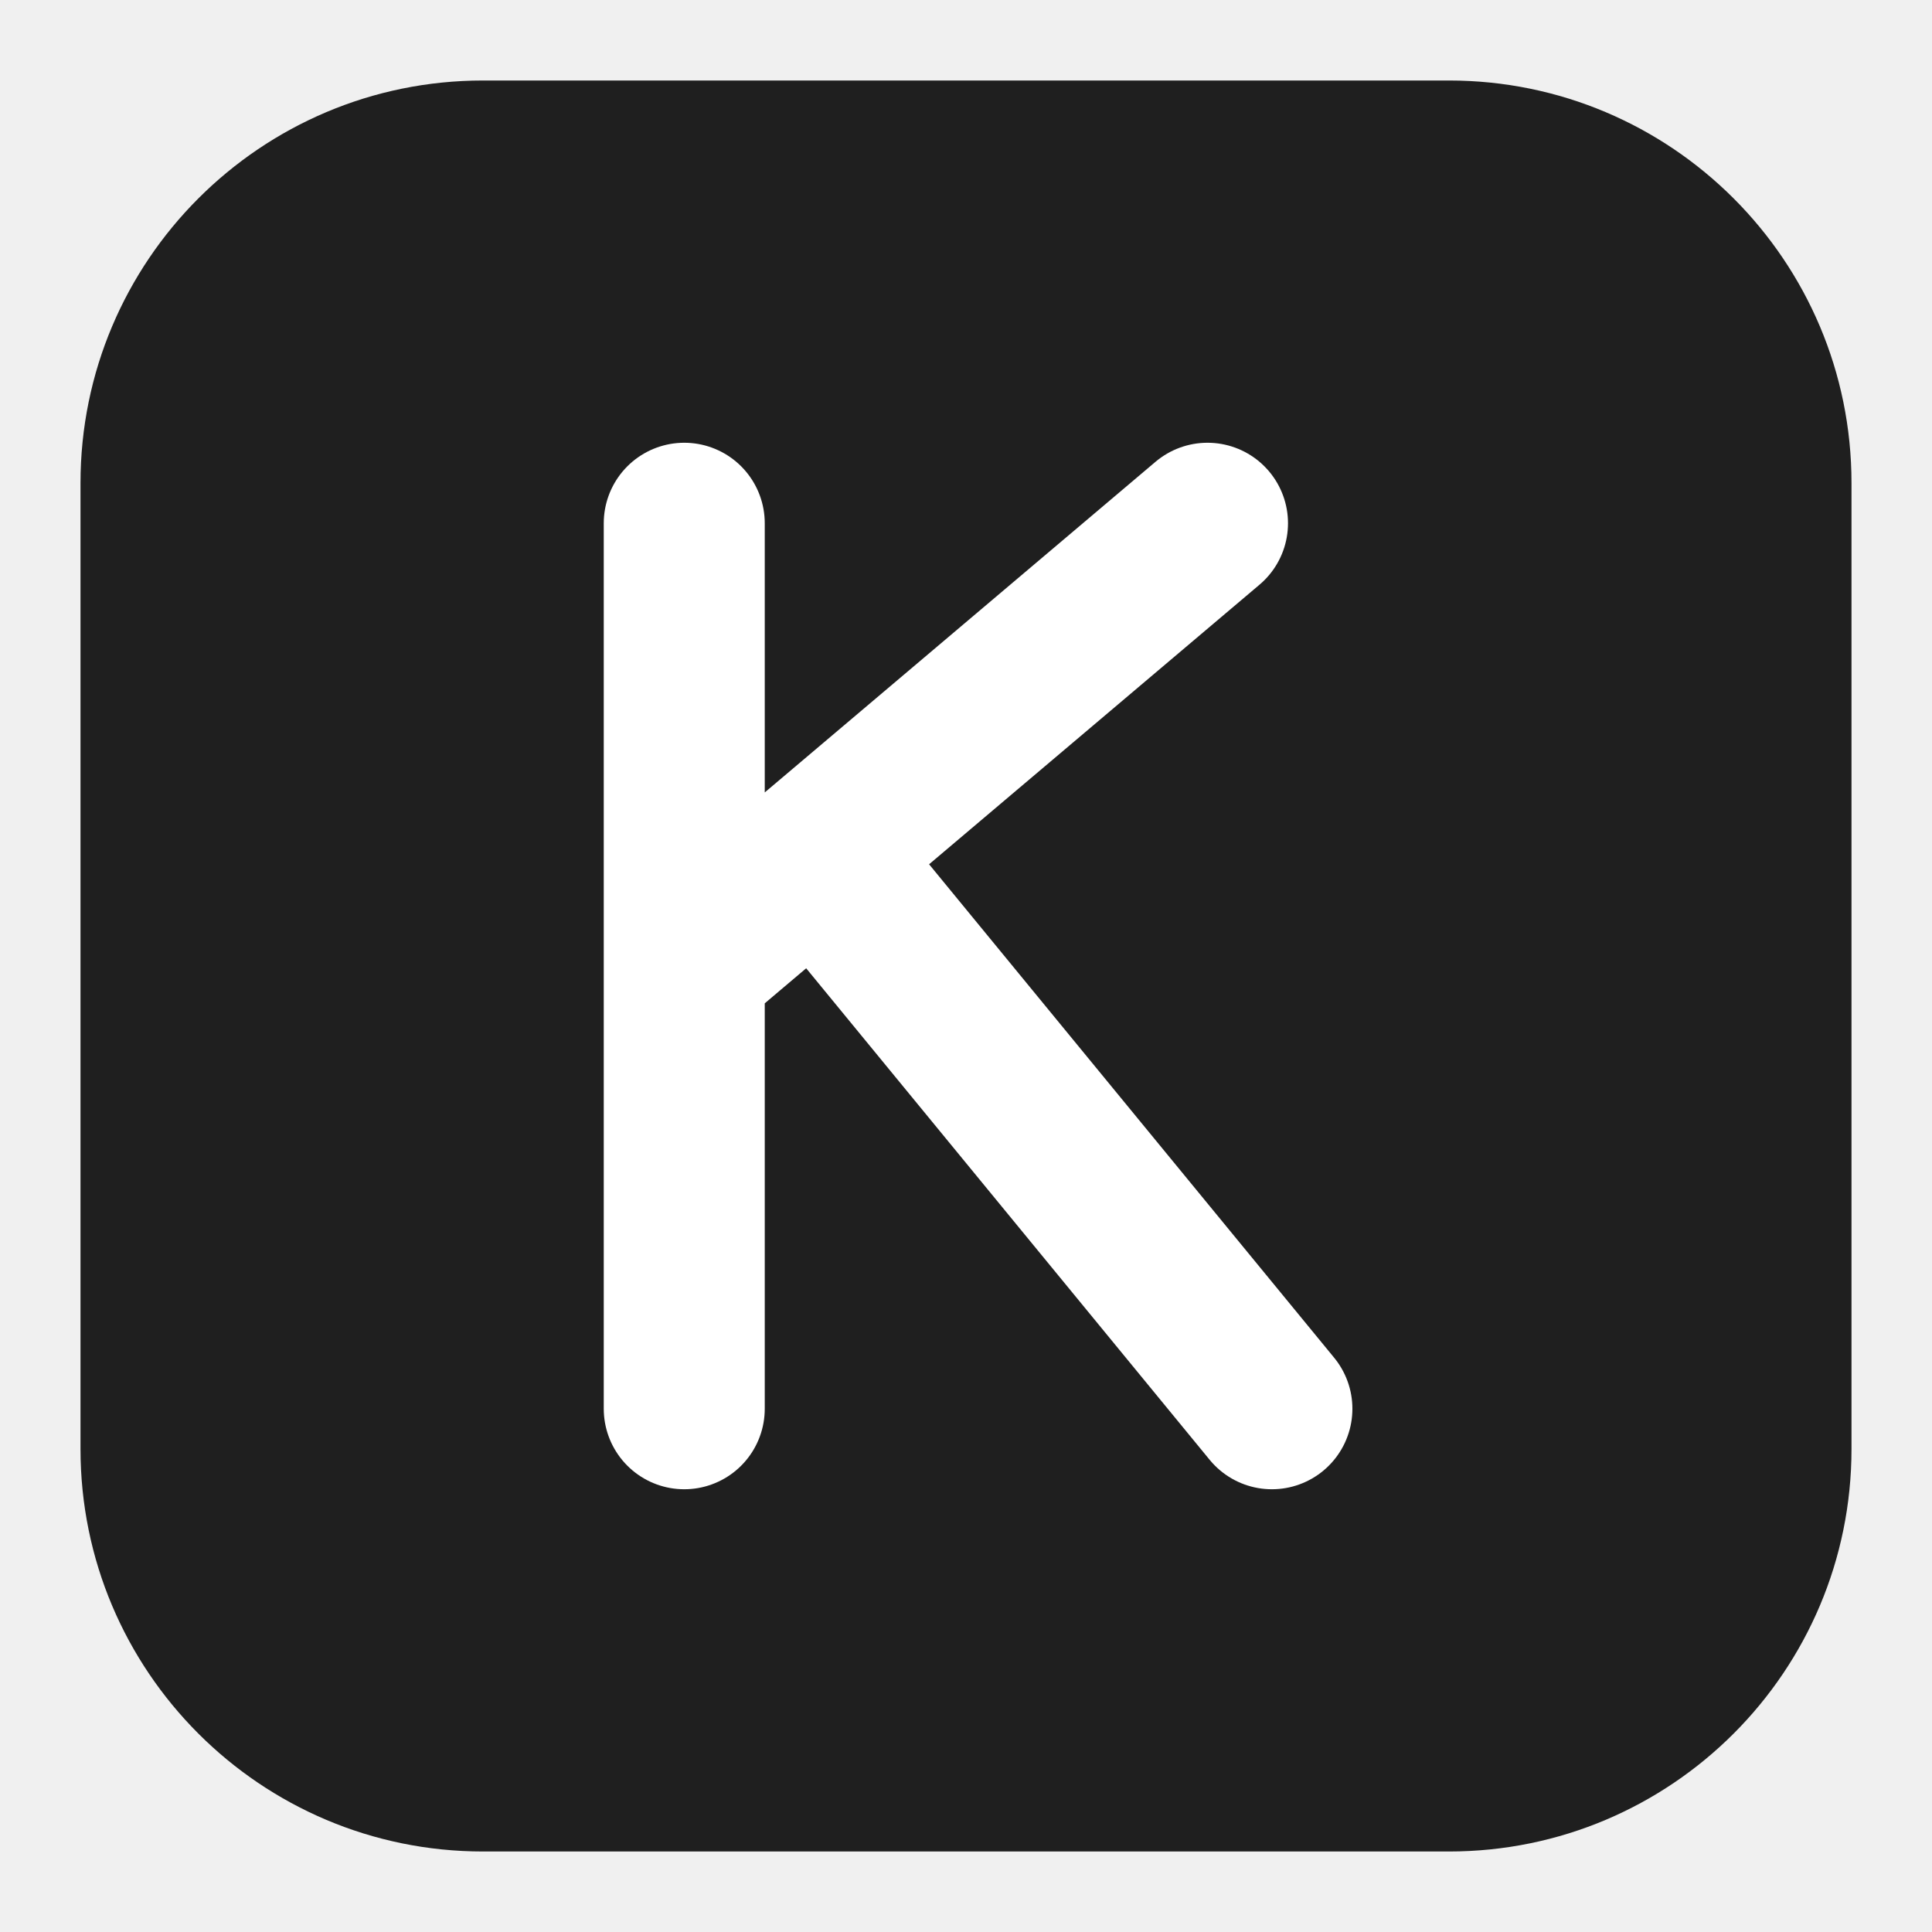
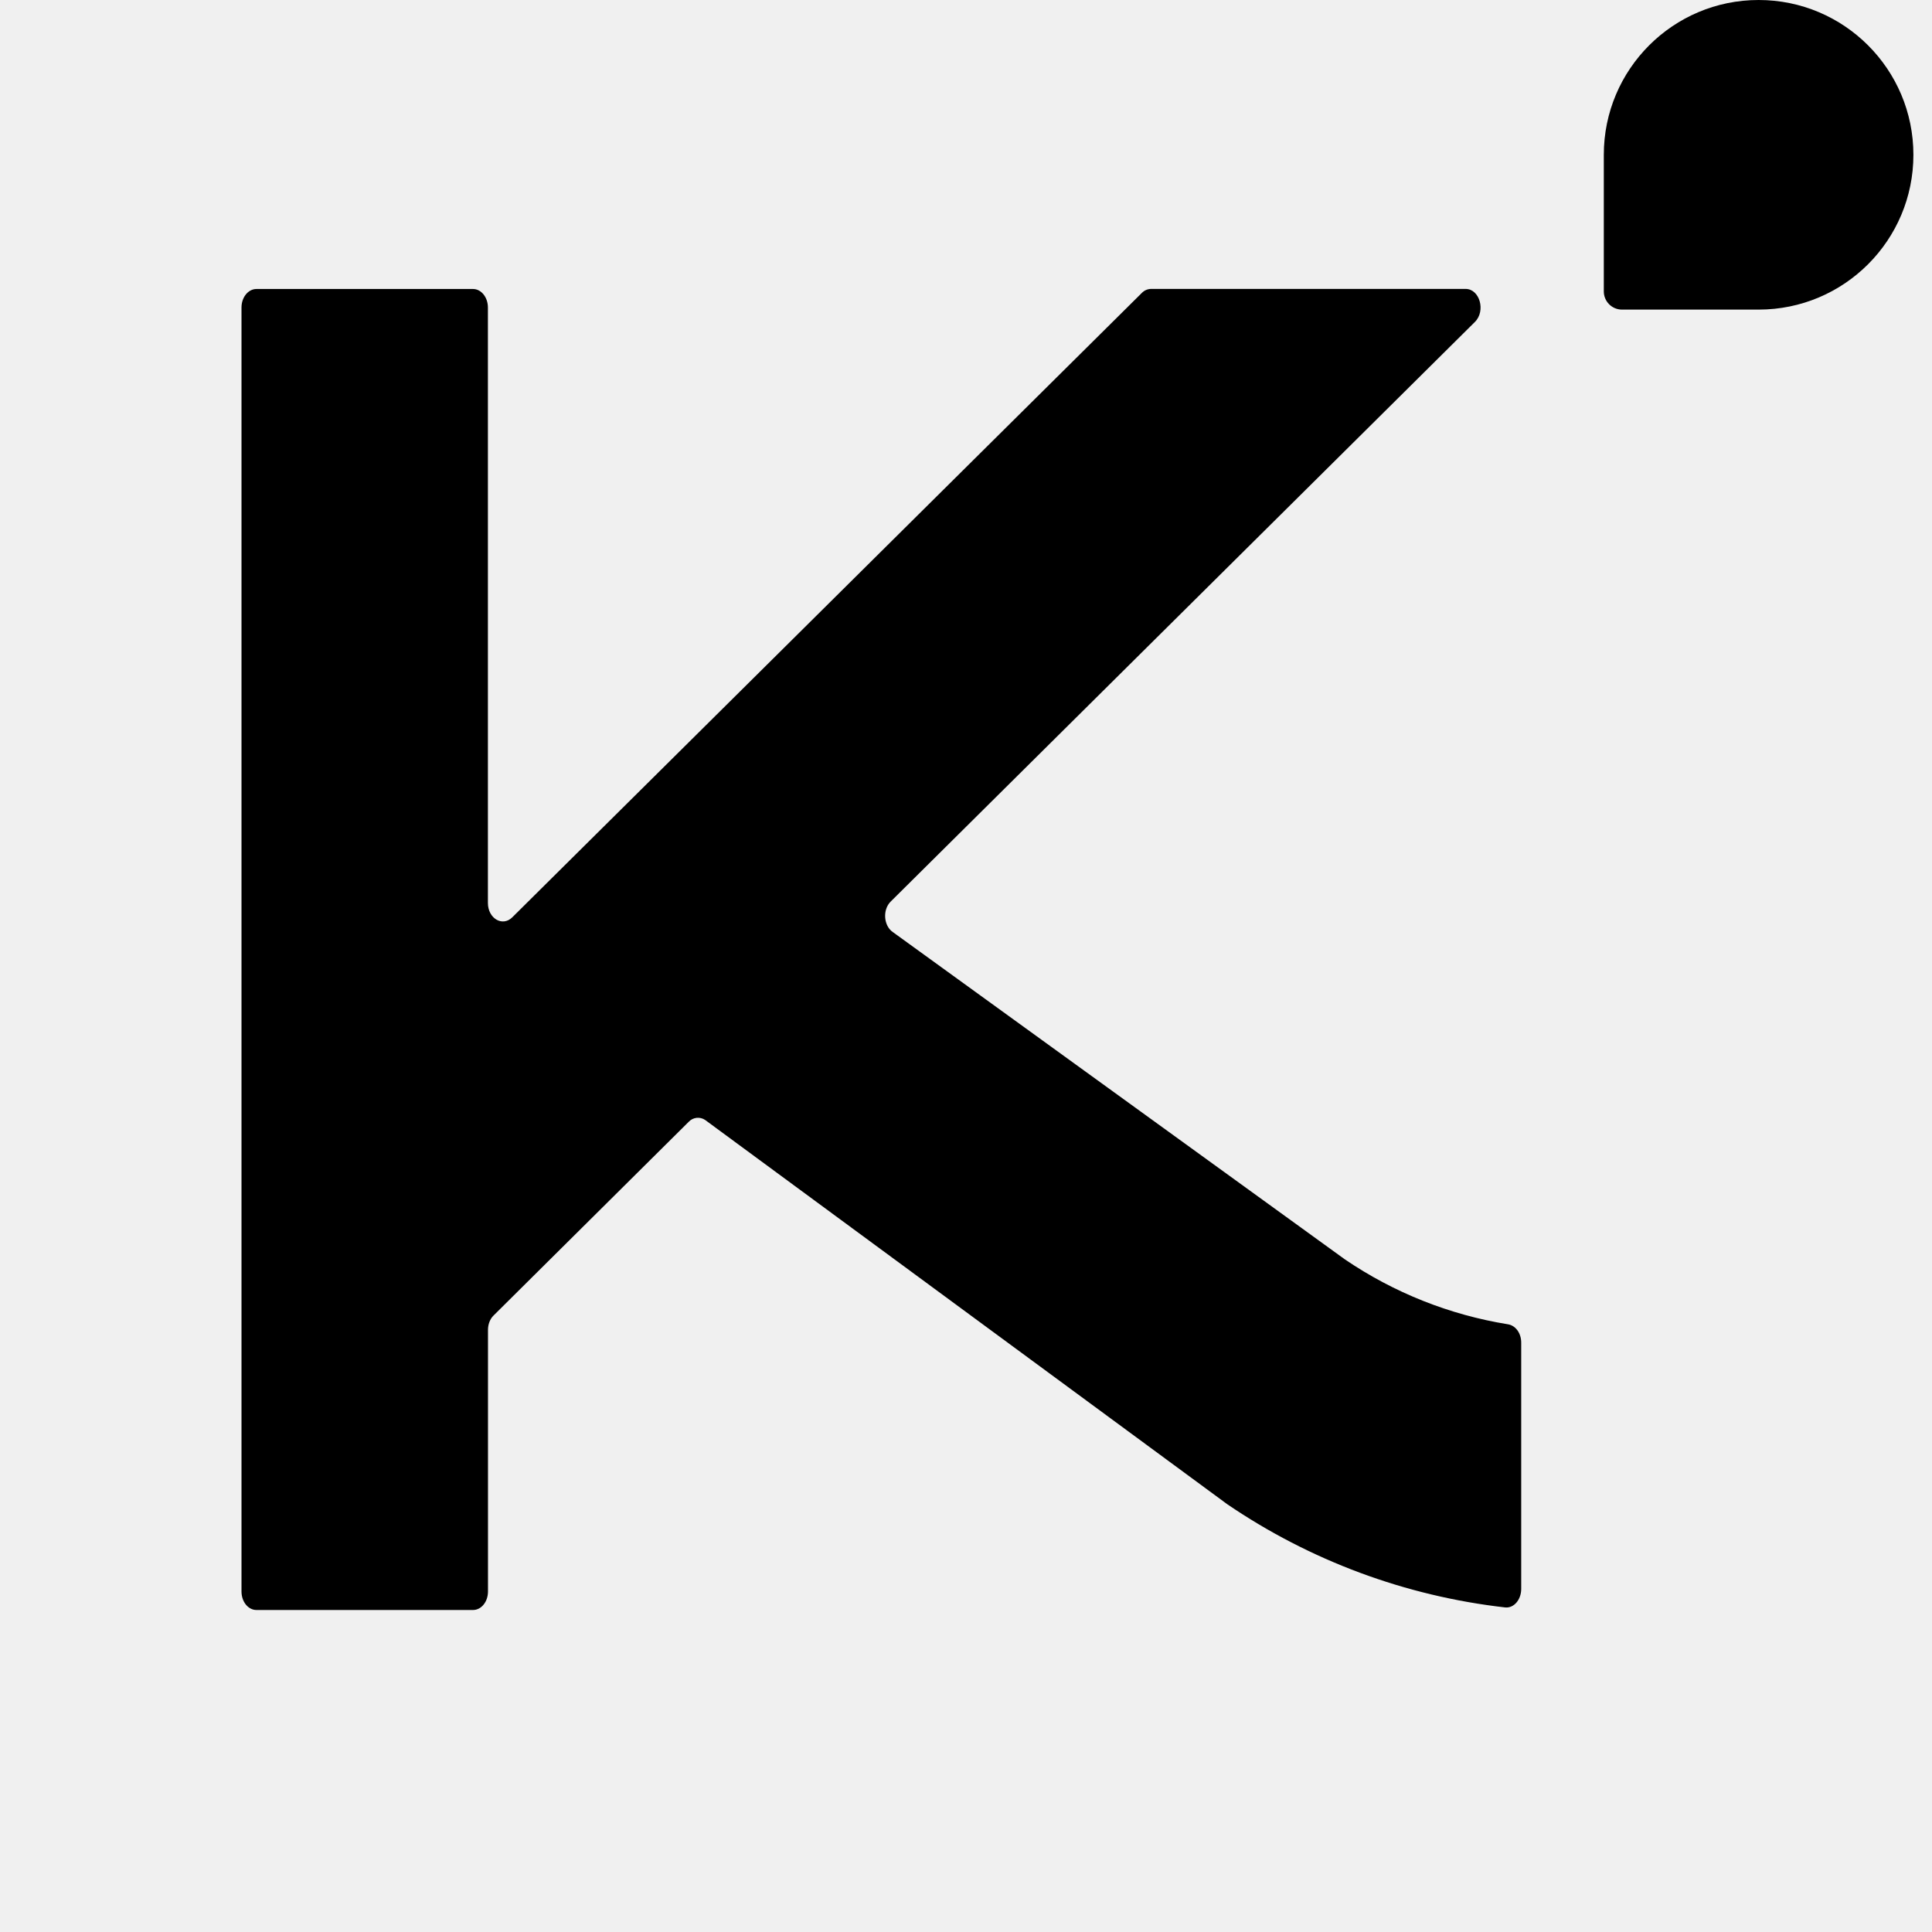
- <svg xmlns="http://www.w3.org/2000/svg" version="1.1" viewBox="0 0 24 24">
-   <rect x="1" y="1" width="22" height="22" rx="5" fill="#1f1f1f" />
-   <path d="M8.5 6.5 V17.5 M8.5 12 L15 6.5 M10.3 10.8 L15.8 17.5" stroke="#ffffff" stroke-width="2" fill="none" stroke-linecap="round" stroke-linejoin="round" />
+ <svg xmlns="http://www.w3.org/2000/svg" fill="#000000" viewBox="0 0 24 24">
+   <path d="M21.846 0a1.923 1.923 0 110 3.846H20.15a.226.226 0 01-.227-.226V1.923C19.923.861 20.784 0 21.846 0z" />
+   <path d="M11.065 11.199l7.257-7.2c.137-.136.06-.41-.116-.41H14.3a.164.164 0 00-.117.051l-7.82 7.756c-.122.12-.302.013-.302-.179V3.82c0-.127-.083-.23-.185-.23H3.186c-.103 0-.186.103-.186.23V19.77c0 .128.083.23.186.23h2.69c.103 0 .186-.102.186-.23v-3.25c0-.069.025-.135.069-.178l2.424-2.406a.158.158 0 01.205-.023l6.484 4.772a7.677 7.677 0 003.453 1.283c.108.012.2-.095.2-.23v-3.06c0-.117-.07-.212-.164-.227a5.028 5.028 0 01-2.027-.807l-5.613-4.064c-.117-.078-.132-.279-.028-.381z" />
</svg>
